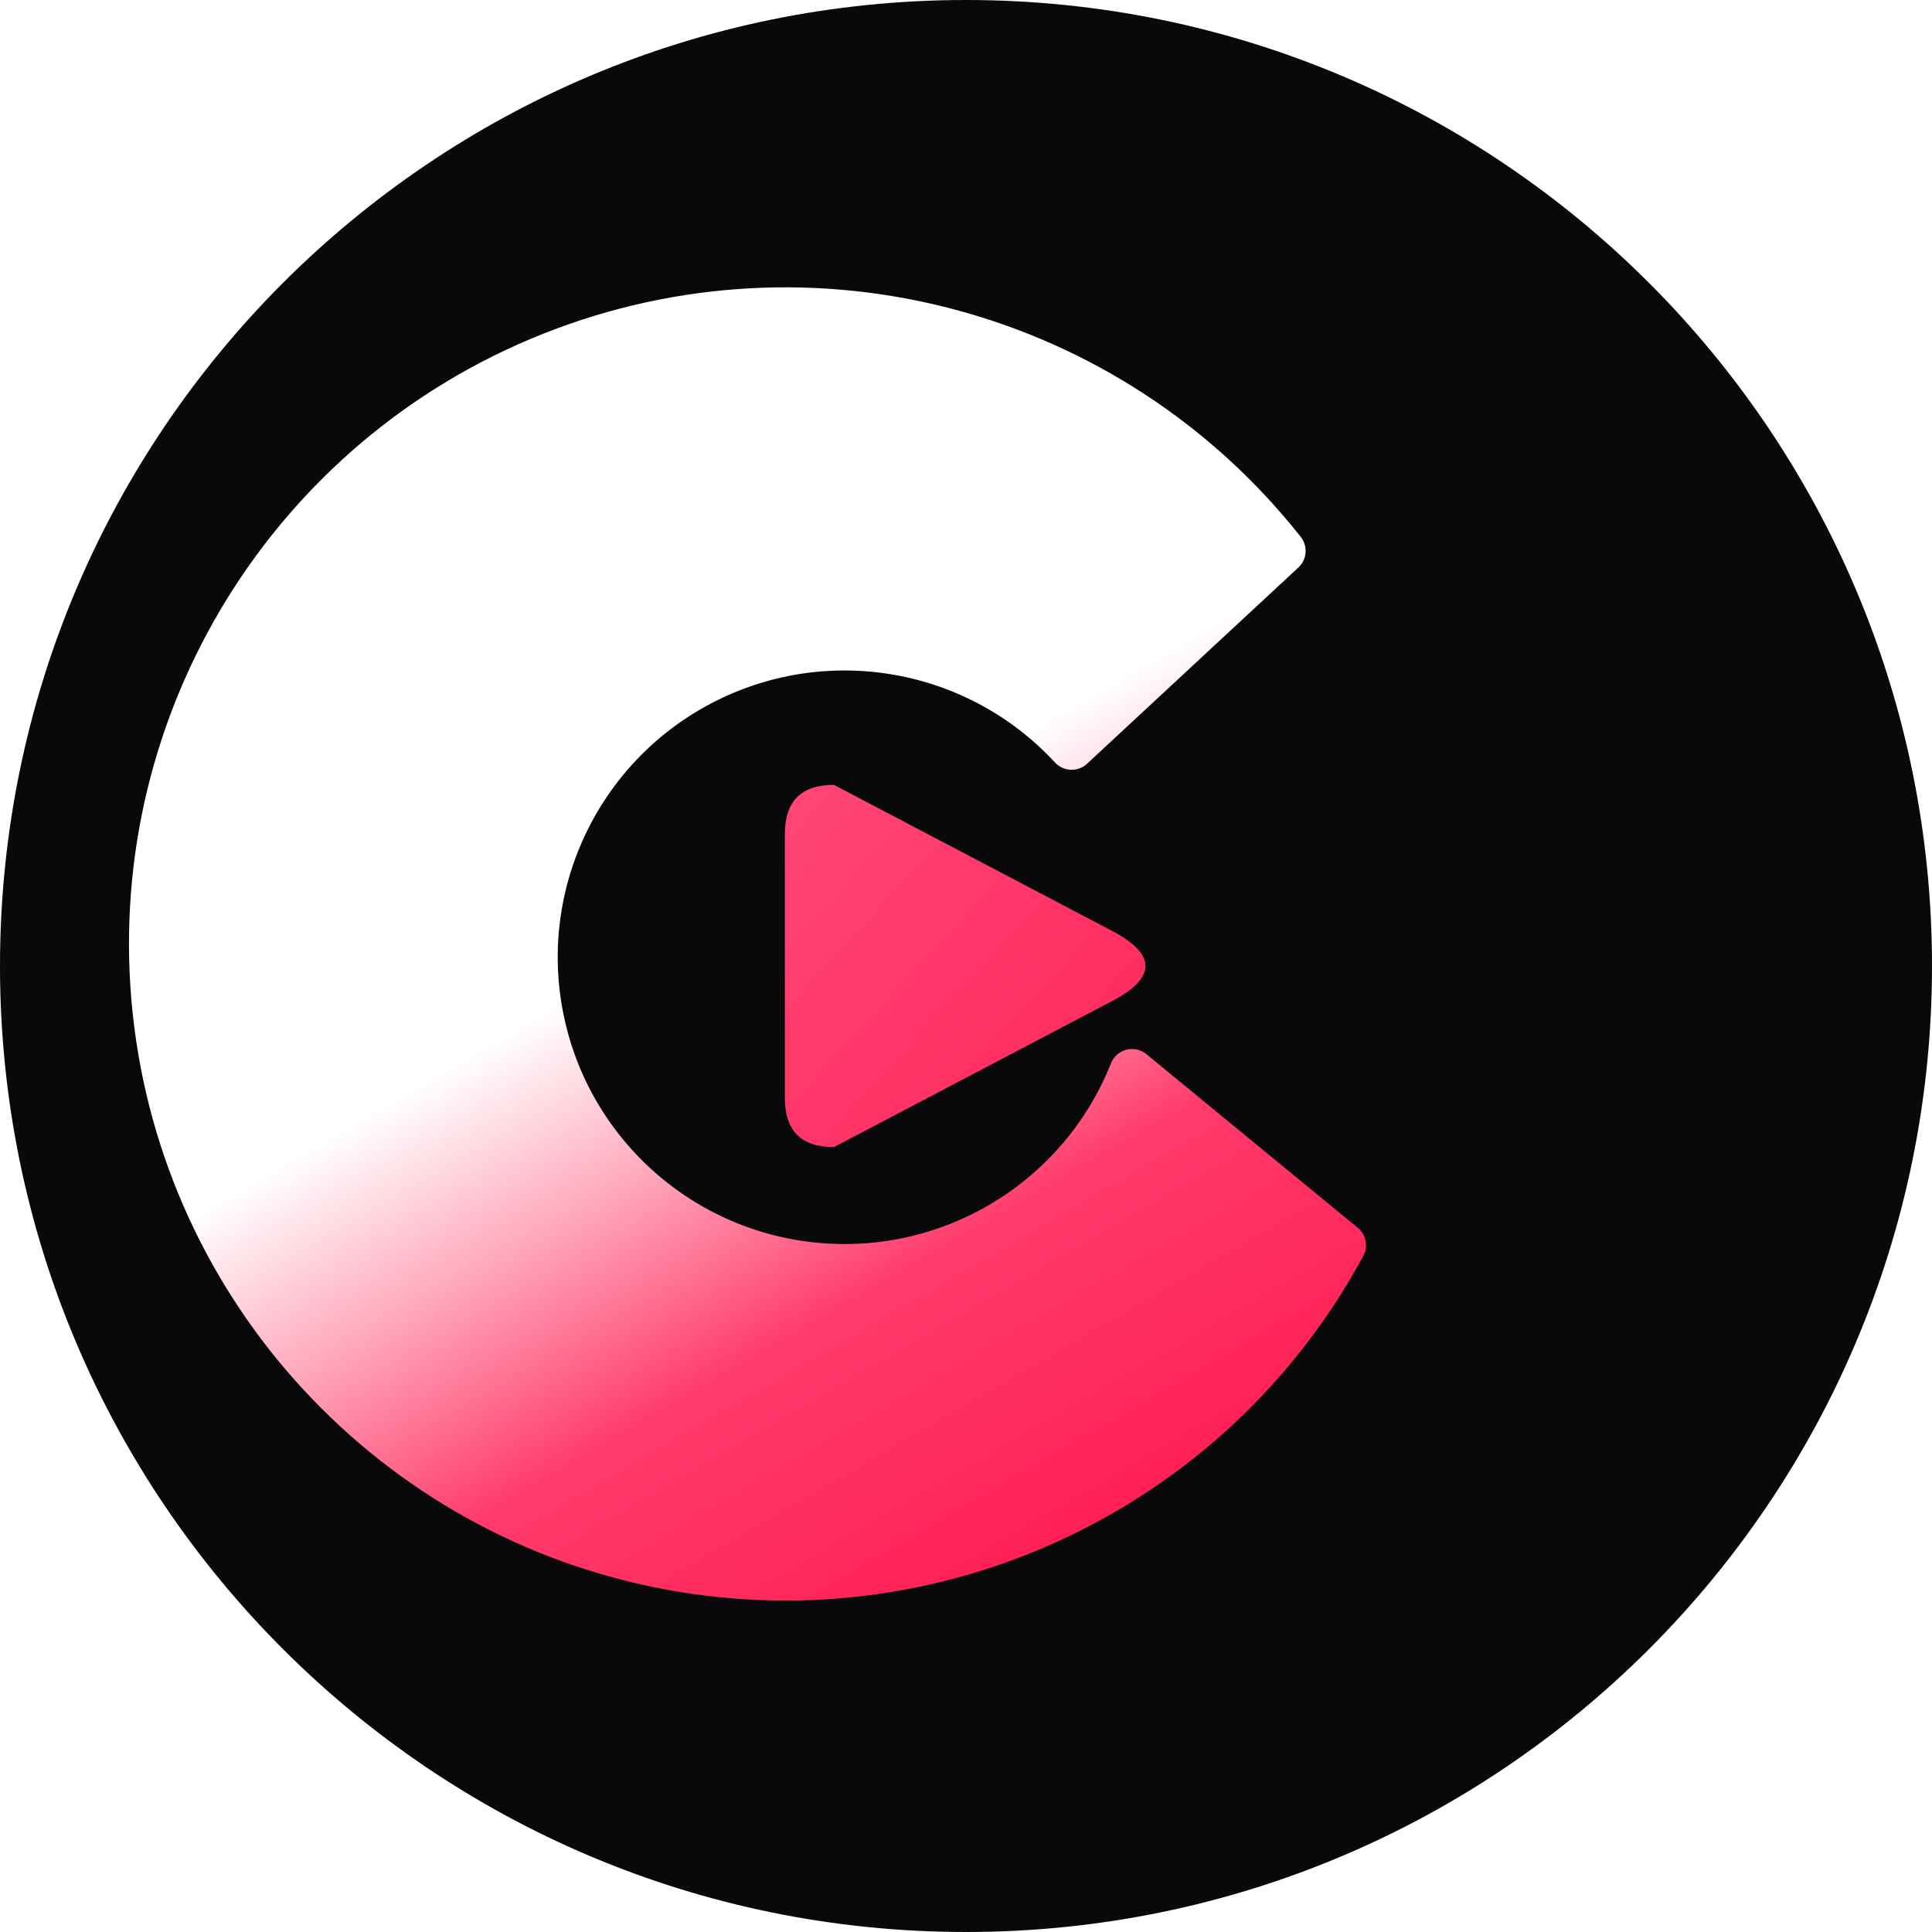
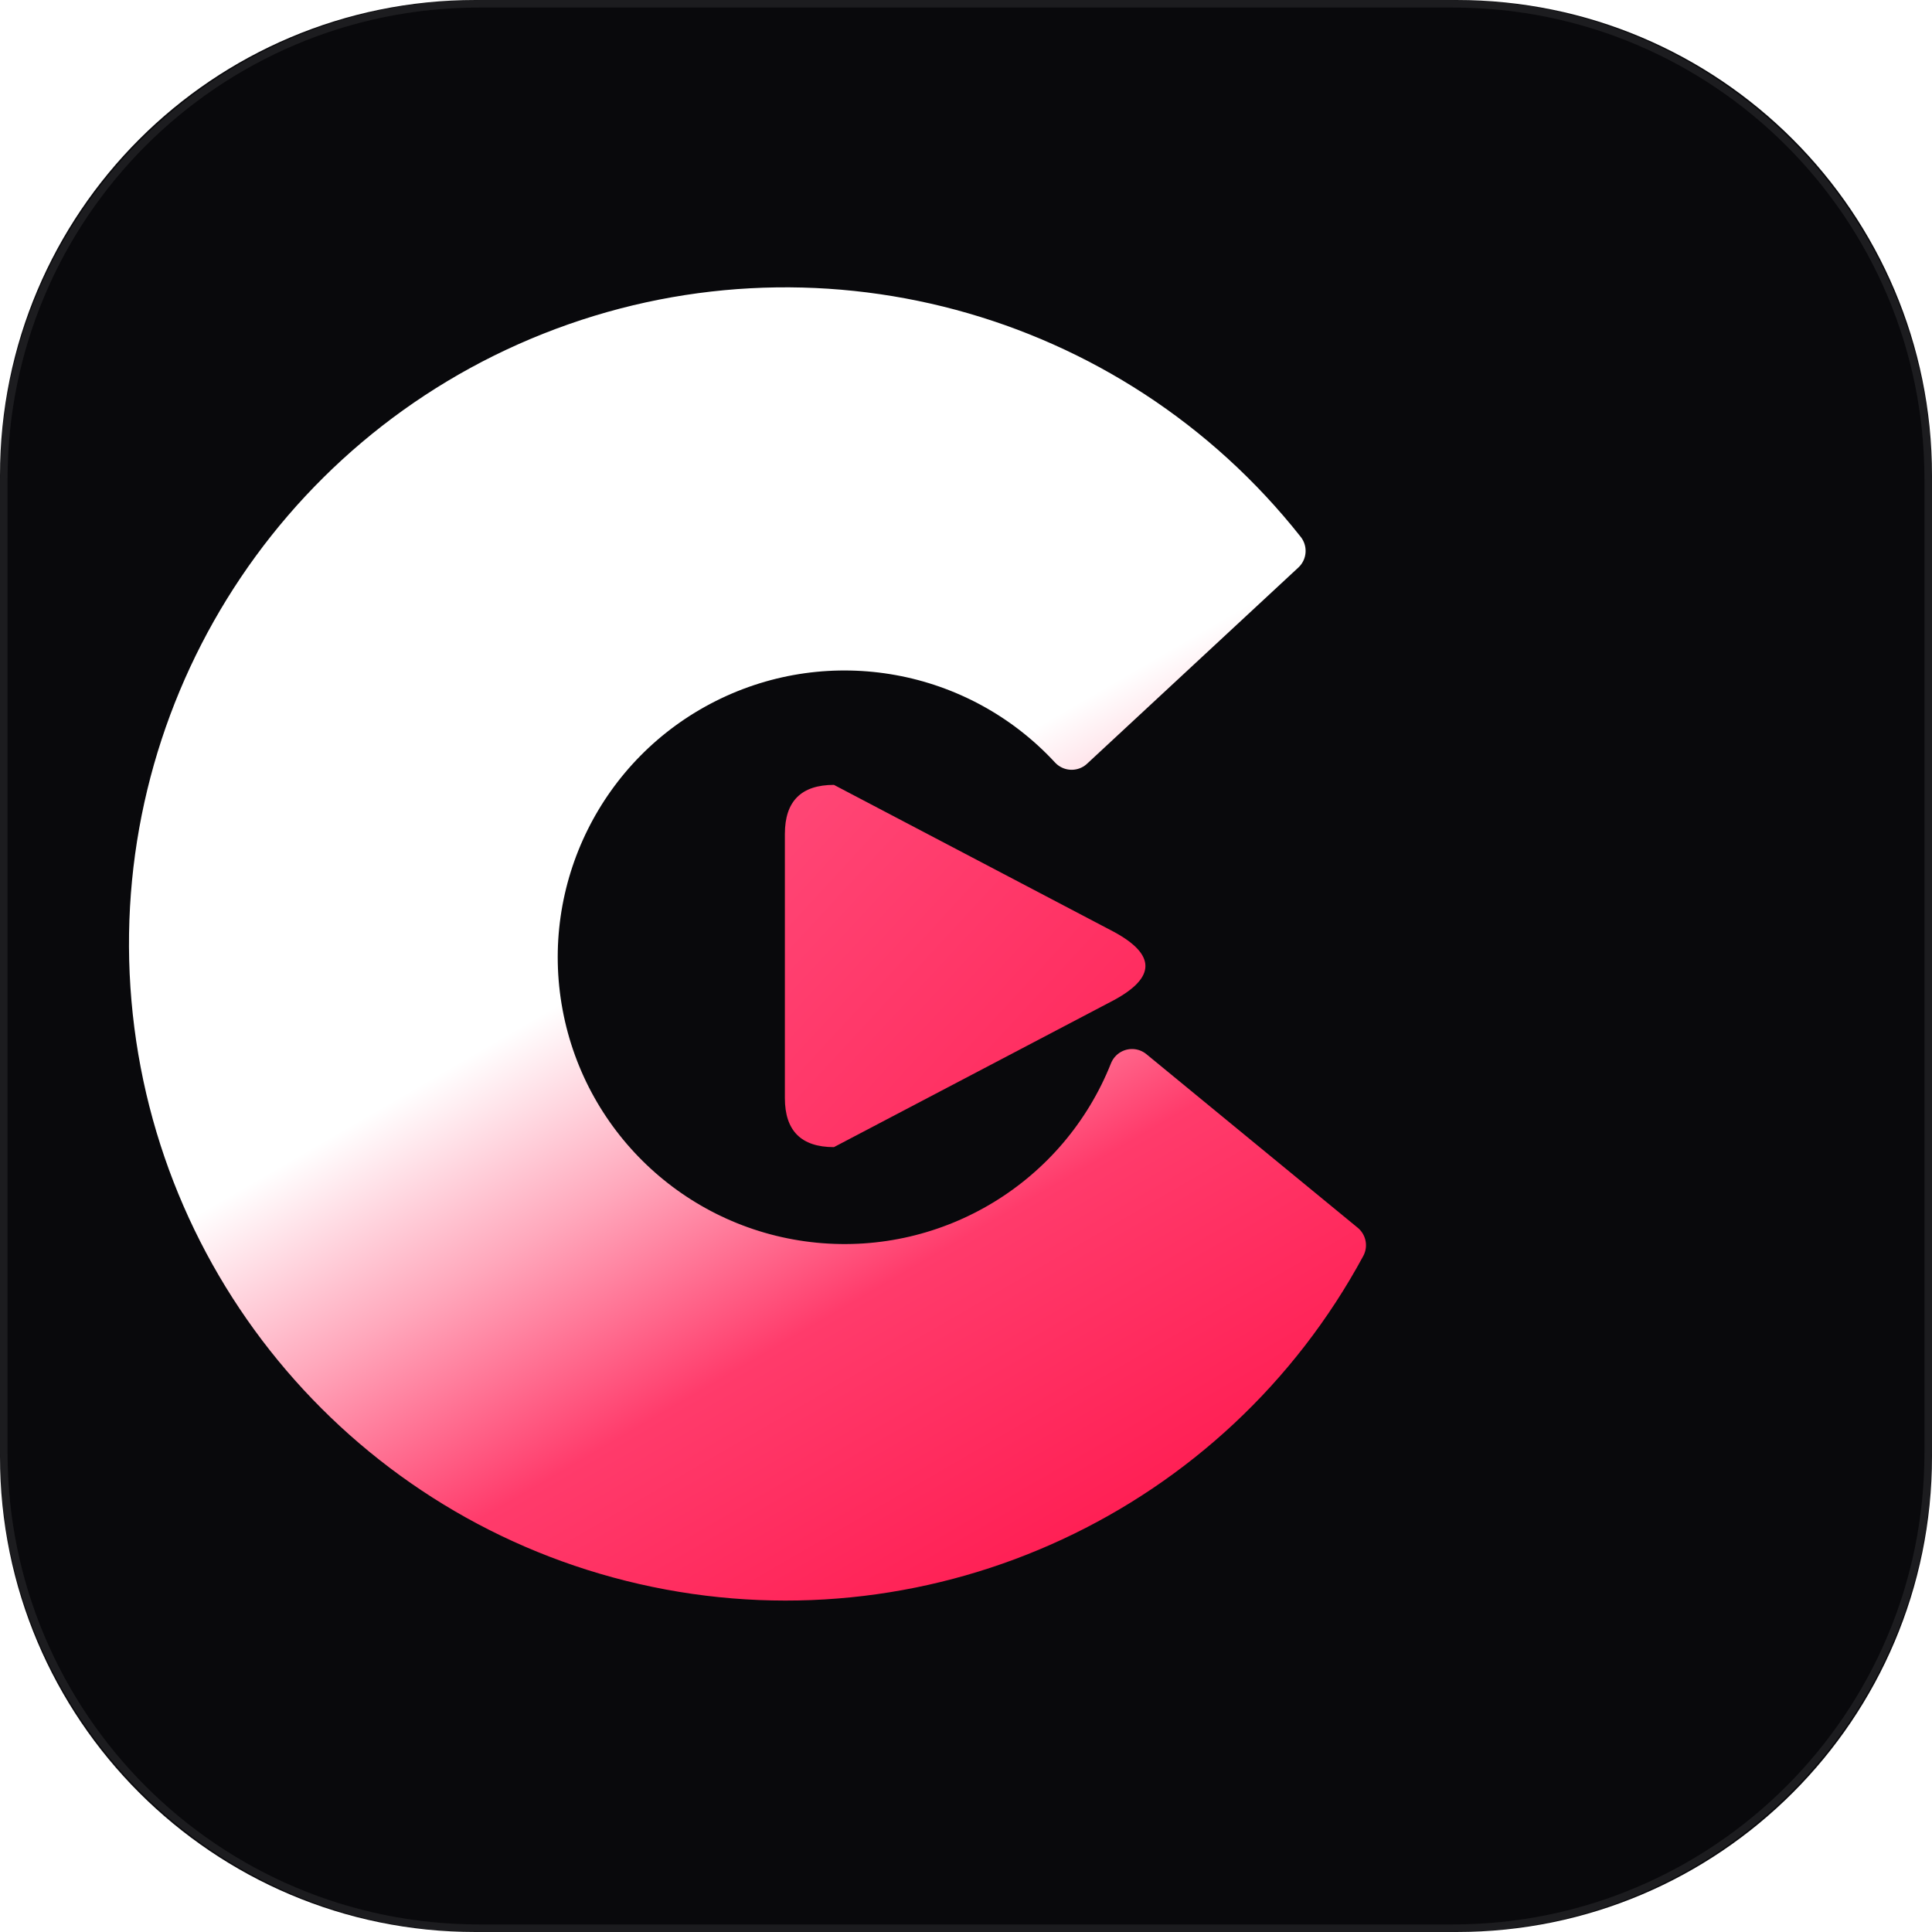
<svg xmlns="http://www.w3.org/2000/svg" width="512" height="512" viewBox="0 0 512 512" fill="none">
  <defs>
    <linearGradient id="cGrad" x1="100" y1="120" x2="280" y2="430" gradientUnits="userSpaceOnUse">
      <stop offset="0%" stop-color="#FFFFFF" />
      <stop offset="42%" stop-color="#FFFFFF" />
      <stop offset="56%" stop-color="#FFA8BC" />
      <stop offset="72%" stop-color="#FF3B6B" />
      <stop offset="100%" stop-color="#FF1A50" />
    </linearGradient>
    <linearGradient id="triGrad" x1="208" y1="208" x2="312" y2="304" gradientUnits="userSpaceOnUse">
      <stop offset="0%" stop-color="#FF4776" />
      <stop offset="100%" stop-color="#FF2458" />
    </linearGradient>
  </defs>
-   <circle cx="256" cy="256" r="256" fill="#09090C" />
+   <rect width="512" height="512" rx="126" fill="#09090C" />
+   <rect width="510" height="510" x="1" y="1" rx="126" fill="none" stroke="rgba(255,255,255,0.08)" stroke-width="2" />
  <g opacity="1">
    <path d="     M 340.00 146.00     A 168.00 168.00 0 1 0 356.00 330.00     L 300.00 284.00     A 82.00 82.00 0 1 1 284.00 198.00     Z   " fill="url(#cGrad)" stroke="url(#cGrad)" stroke-width="12" stroke-linejoin="round" stroke-linecap="round" />
    <path d="     M 221.00 208.00     L 295.10 246.90     Q 312.00 256.00 295.10 265.10     L 221.00 304.00     Q 208 304 208 291.00     L 208 221.00     Q 208 208 221.00 208.00     Z   " fill="url(#triGrad)" />
  </g>
</svg>
